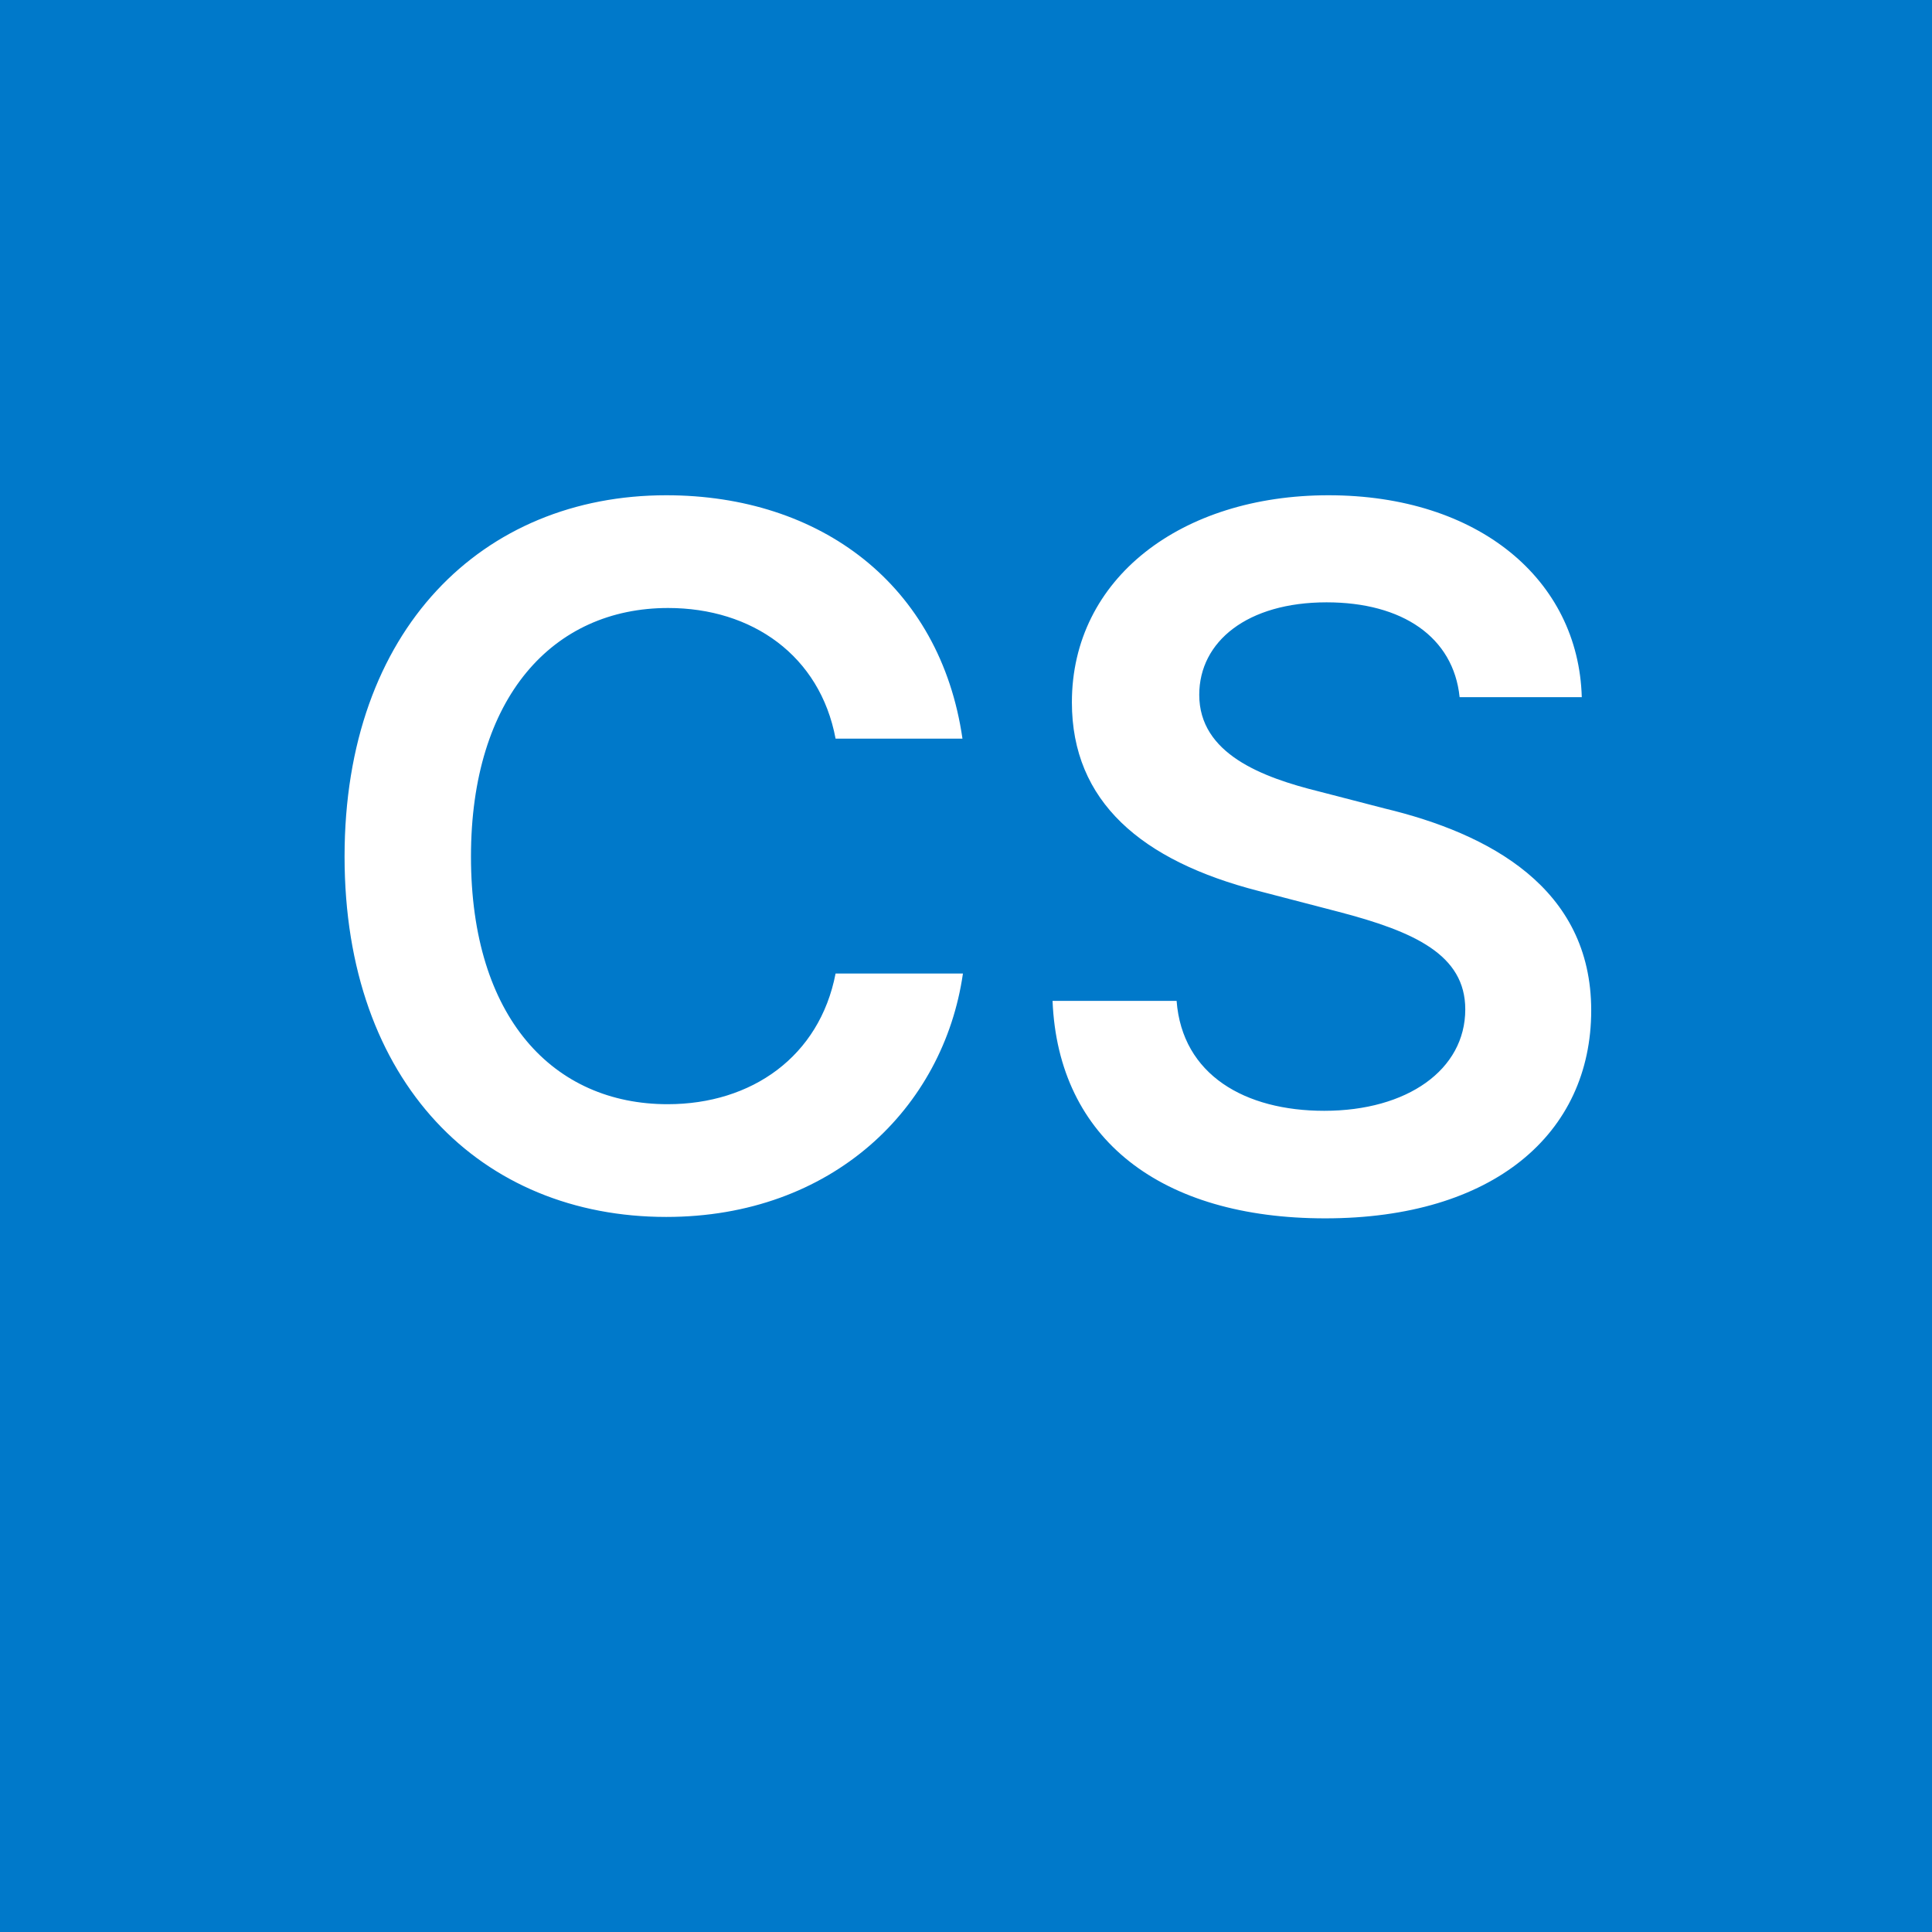
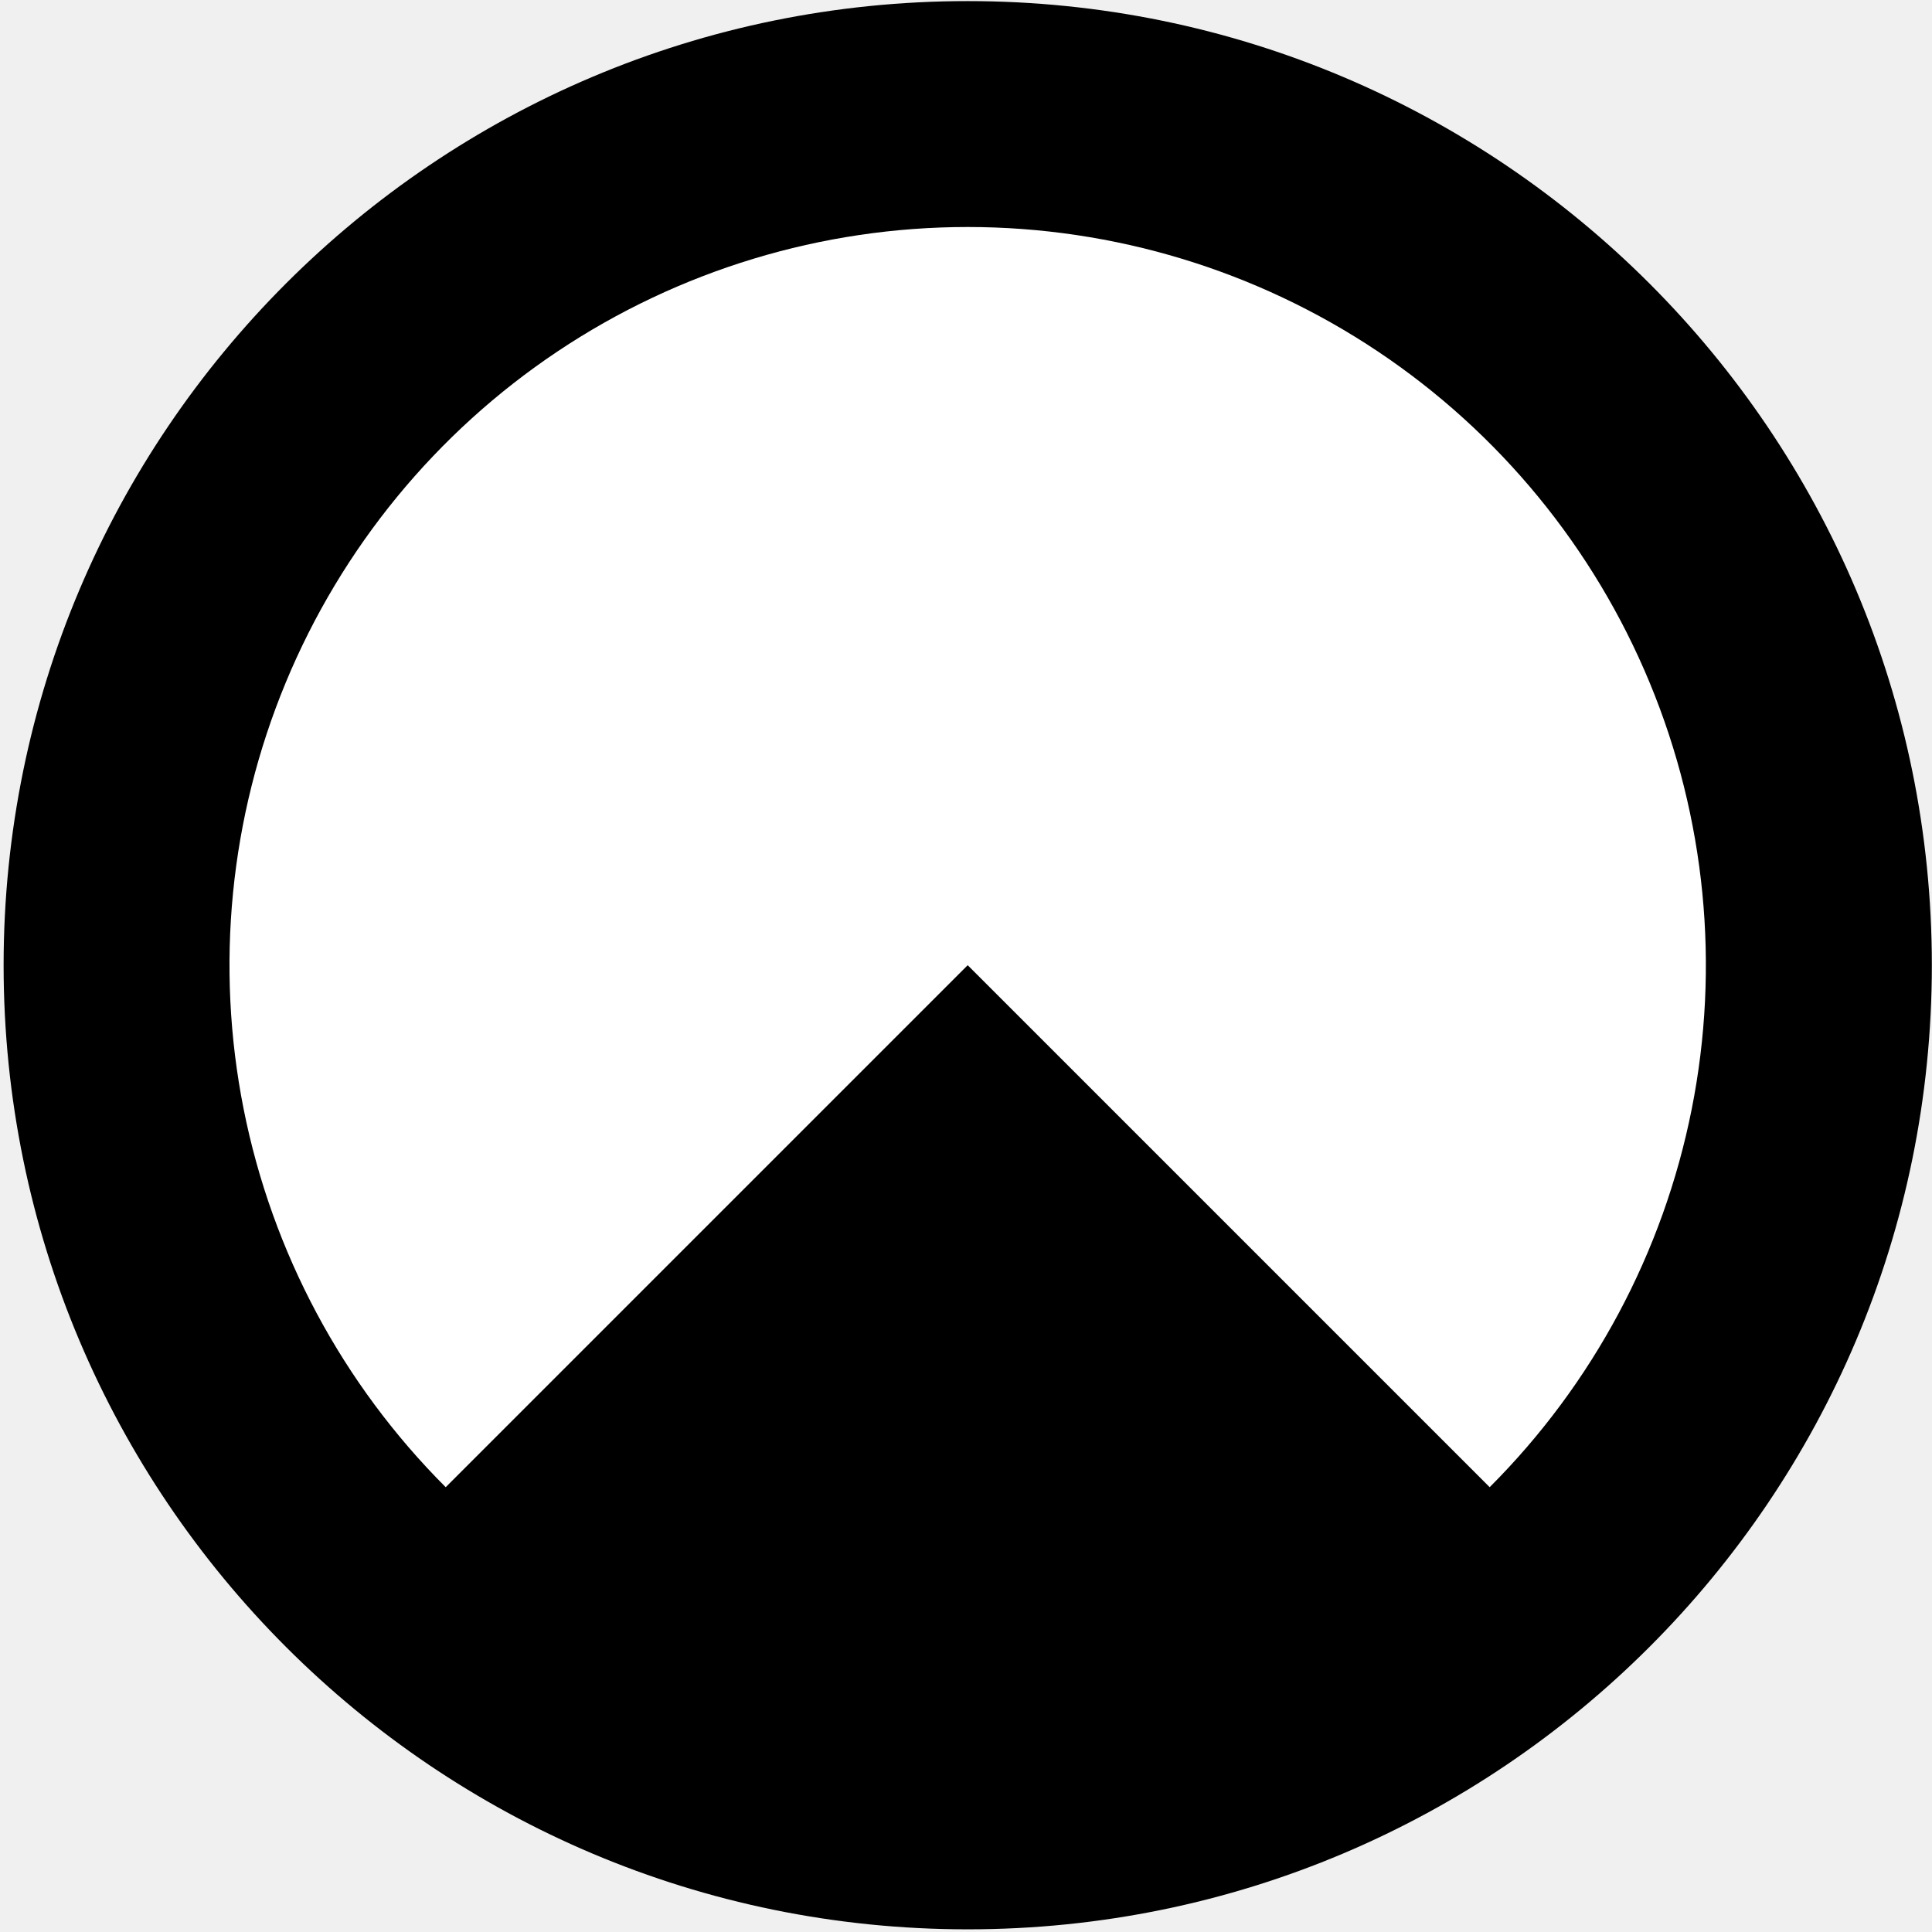
- <svg xmlns="http://www.w3.org/2000/svg" viewBox="0 0 128 128">
-   <rect width="128" height="128" fill="#0079CA" />
-   <text x="64" y="80" font-family="Inter, sans-serif" font-size="64" font-weight="600" fill="white" text-anchor="middle">
-         CS
-     </text>
+ <svg xmlns="http://www.w3.org/2000/svg" width="513" height="513" viewBox="0 0 513 513" fill="none">
+   <circle cx="256.959" cy="256.292" r="256" fill="black" />
+   <path d="M118.345 394.89C90.933 367.477 72.264 332.551 64.701 294.529C57.138 256.506 61.02 217.094 75.855 181.278C90.691 145.461 115.814 114.848 148.048 93.31C180.282 71.772 218.179 60.276 256.947 60.276C295.714 60.276 333.611 71.772 365.845 93.31C398.079 114.848 423.203 145.461 438.038 181.278C452.874 217.094 456.756 256.506 449.193 294.529C441.629 332.551 422.961 367.477 395.548 394.89L256.947 256.288L118.345 394.89Z" fill="white" />
</svg>
